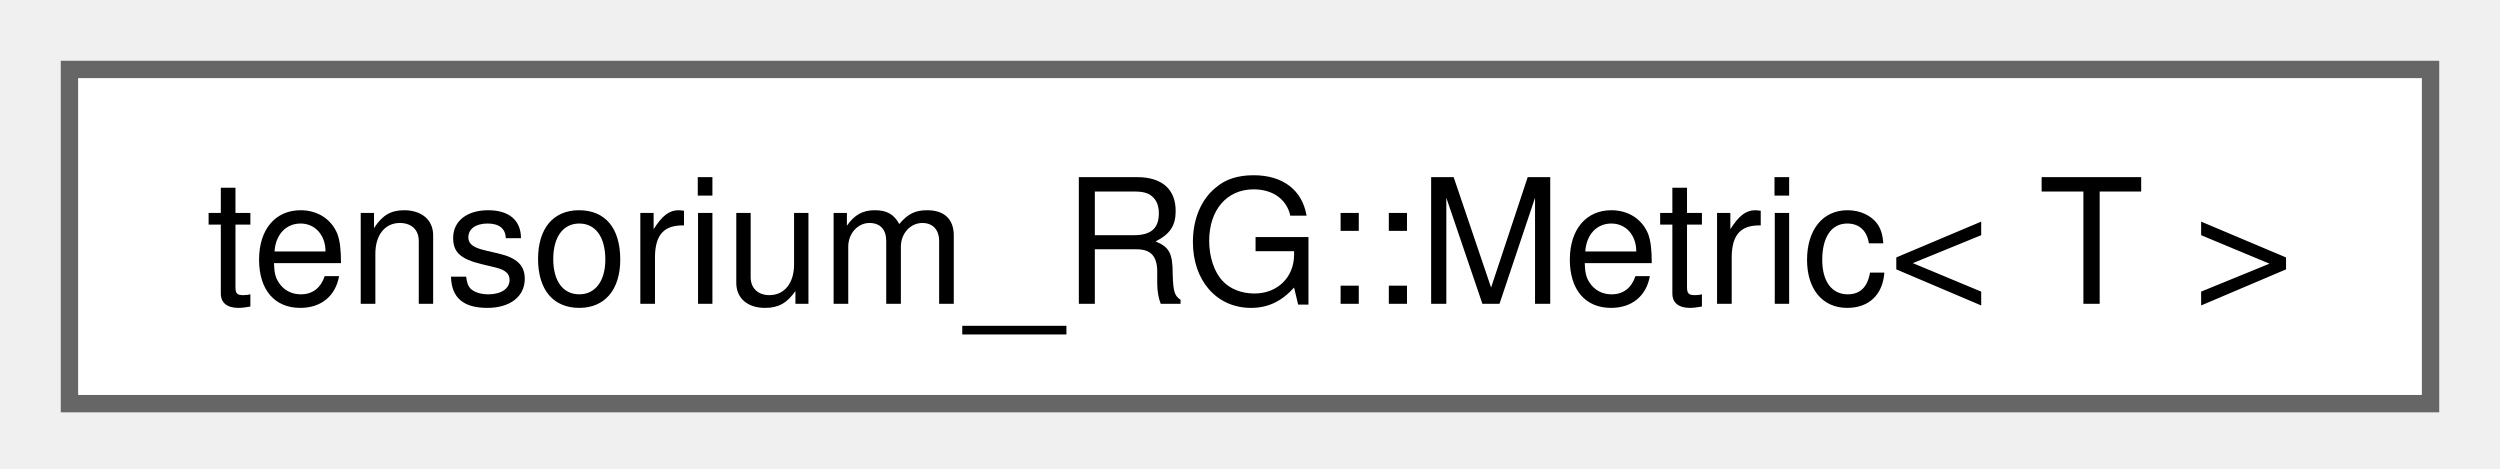
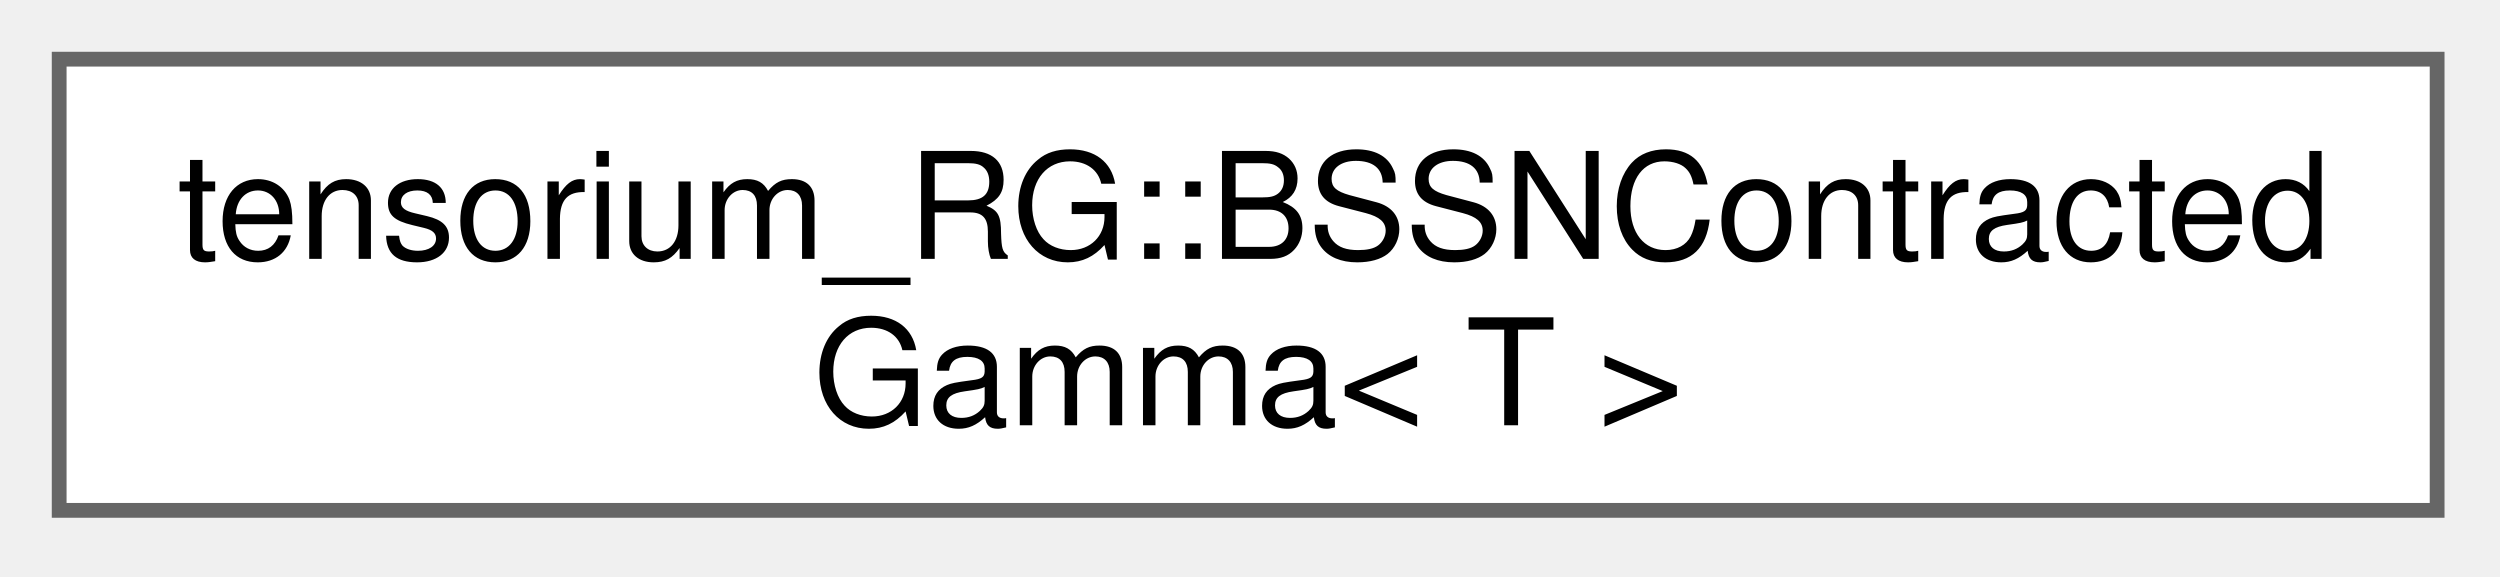
- <svg xmlns="http://www.w3.org/2000/svg" xmlns:xlink="http://www.w3.org/1999/xlink" width="144pt" height="27pt" viewBox="0.00 0.00 144.00 27.00">
-   <g id="graph0" class="graph" transform="scale(1 1) rotate(0) translate(4 23.25)">
+ <svg xmlns="http://www.w3.org/2000/svg" xmlns:xlink="http://www.w3.org/1999/xlink" width="169pt" height="39pt" viewBox="0.00 0.00 169.00 39.00">
+   <g id="graph0" class="graph" transform="scale(1 1) rotate(0) translate(4 34.5)">
    <g id="Node000000" class="node">
      <g id="a_Node000000">
-         <a xlink:href="classtensorium___r_g_1_1_metric.html" target="_top" xlink:title="A callable 4D metric class for general relativity (Minkowski, Schwarzschild, Kerr,...">
-           <polygon fill="white" stroke="#666666" points="136,-19.25 0,-19.25 0,0 136,0 136,-19.25" />
-           <text xml:space="preserve" text-anchor="middle" x="68" y="-5.75" font-family="Helvetica,sans-Serif" font-size="10.00">tensorium_RG::Metric&lt; T &gt;</text>
+         <a xlink:href="classtensorium___r_g_1_1_b_s_s_n_contracted_gamma.html" target="_top" xlink:title=" ">
+           <polygon fill="white" stroke="#666666" points="160.75,-30.5 0,-30.5 0,0 160.75,0 160.75,-30.5" />
+           <text xml:space="preserve" text-anchor="start" x="8" y="-17" font-family="Helvetica,sans-Serif" font-size="10.00">tensorium_RG::BSSNContracted</text>
+           <text xml:space="preserve" text-anchor="middle" x="80.38" y="-5.75" font-family="Helvetica,sans-Serif" font-size="10.00">Gamma&lt; T &gt;</text>
        </a>
      </g>
    </g>
  </g>
</svg>
